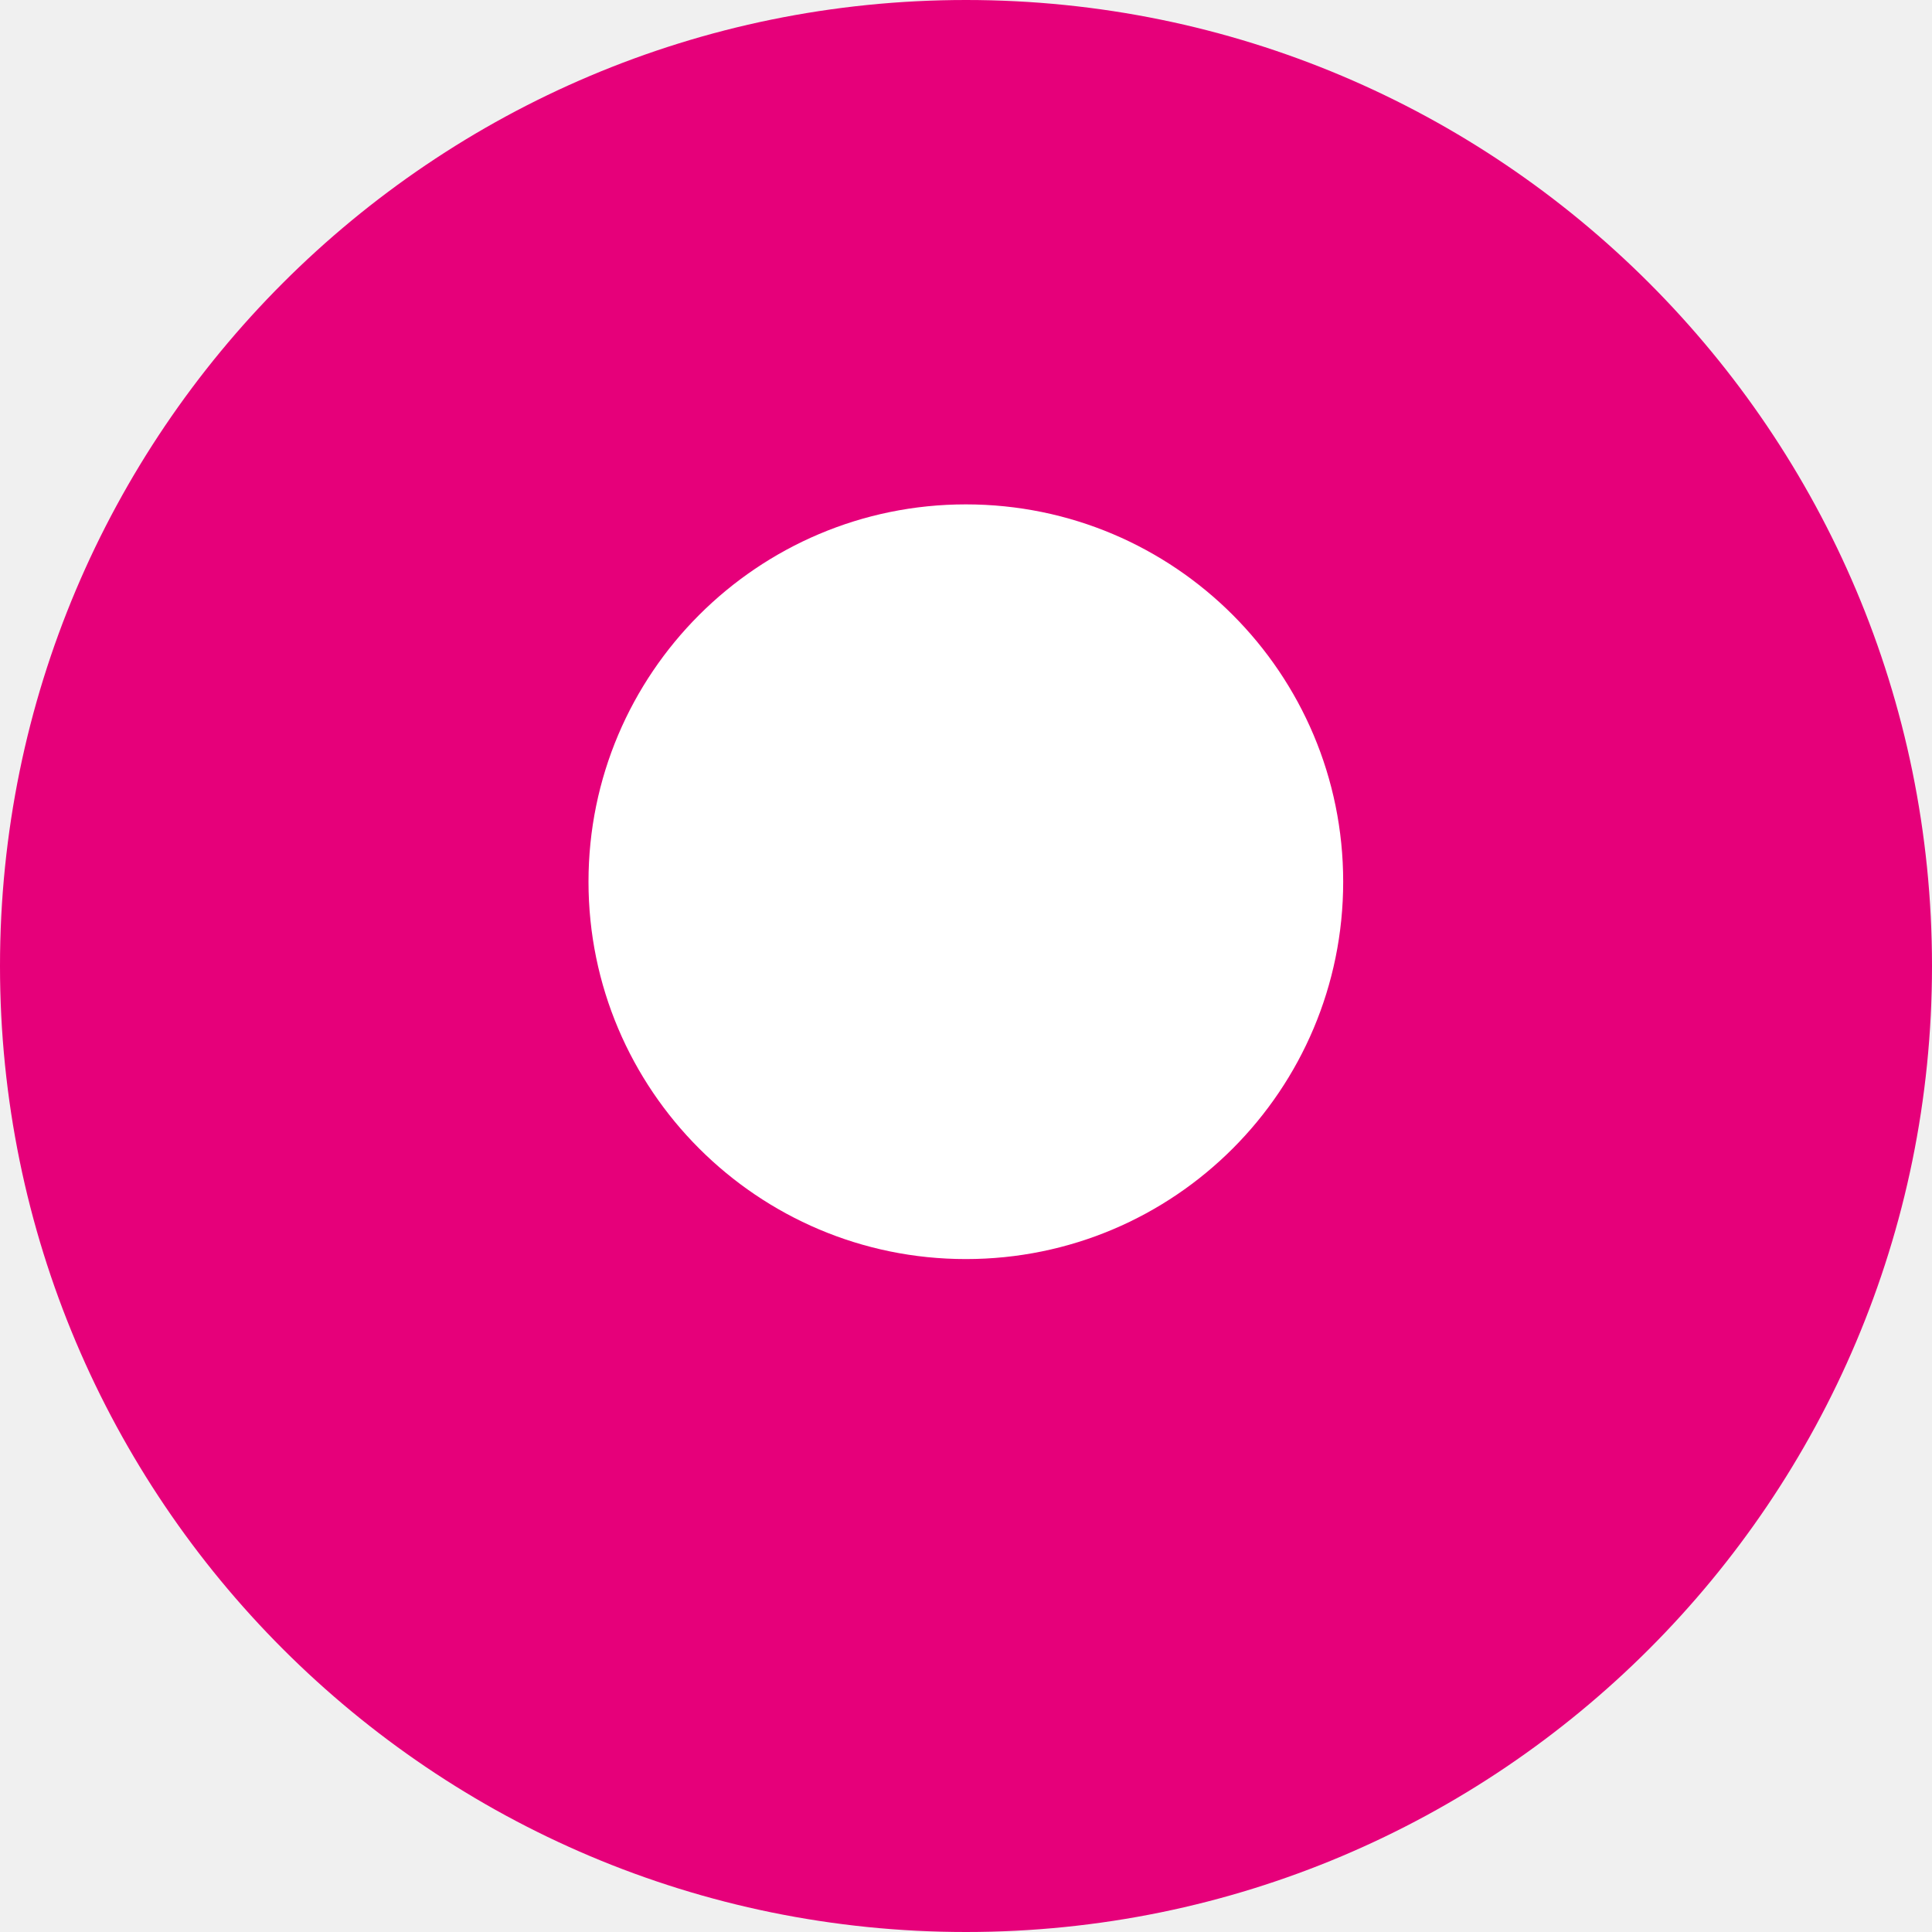
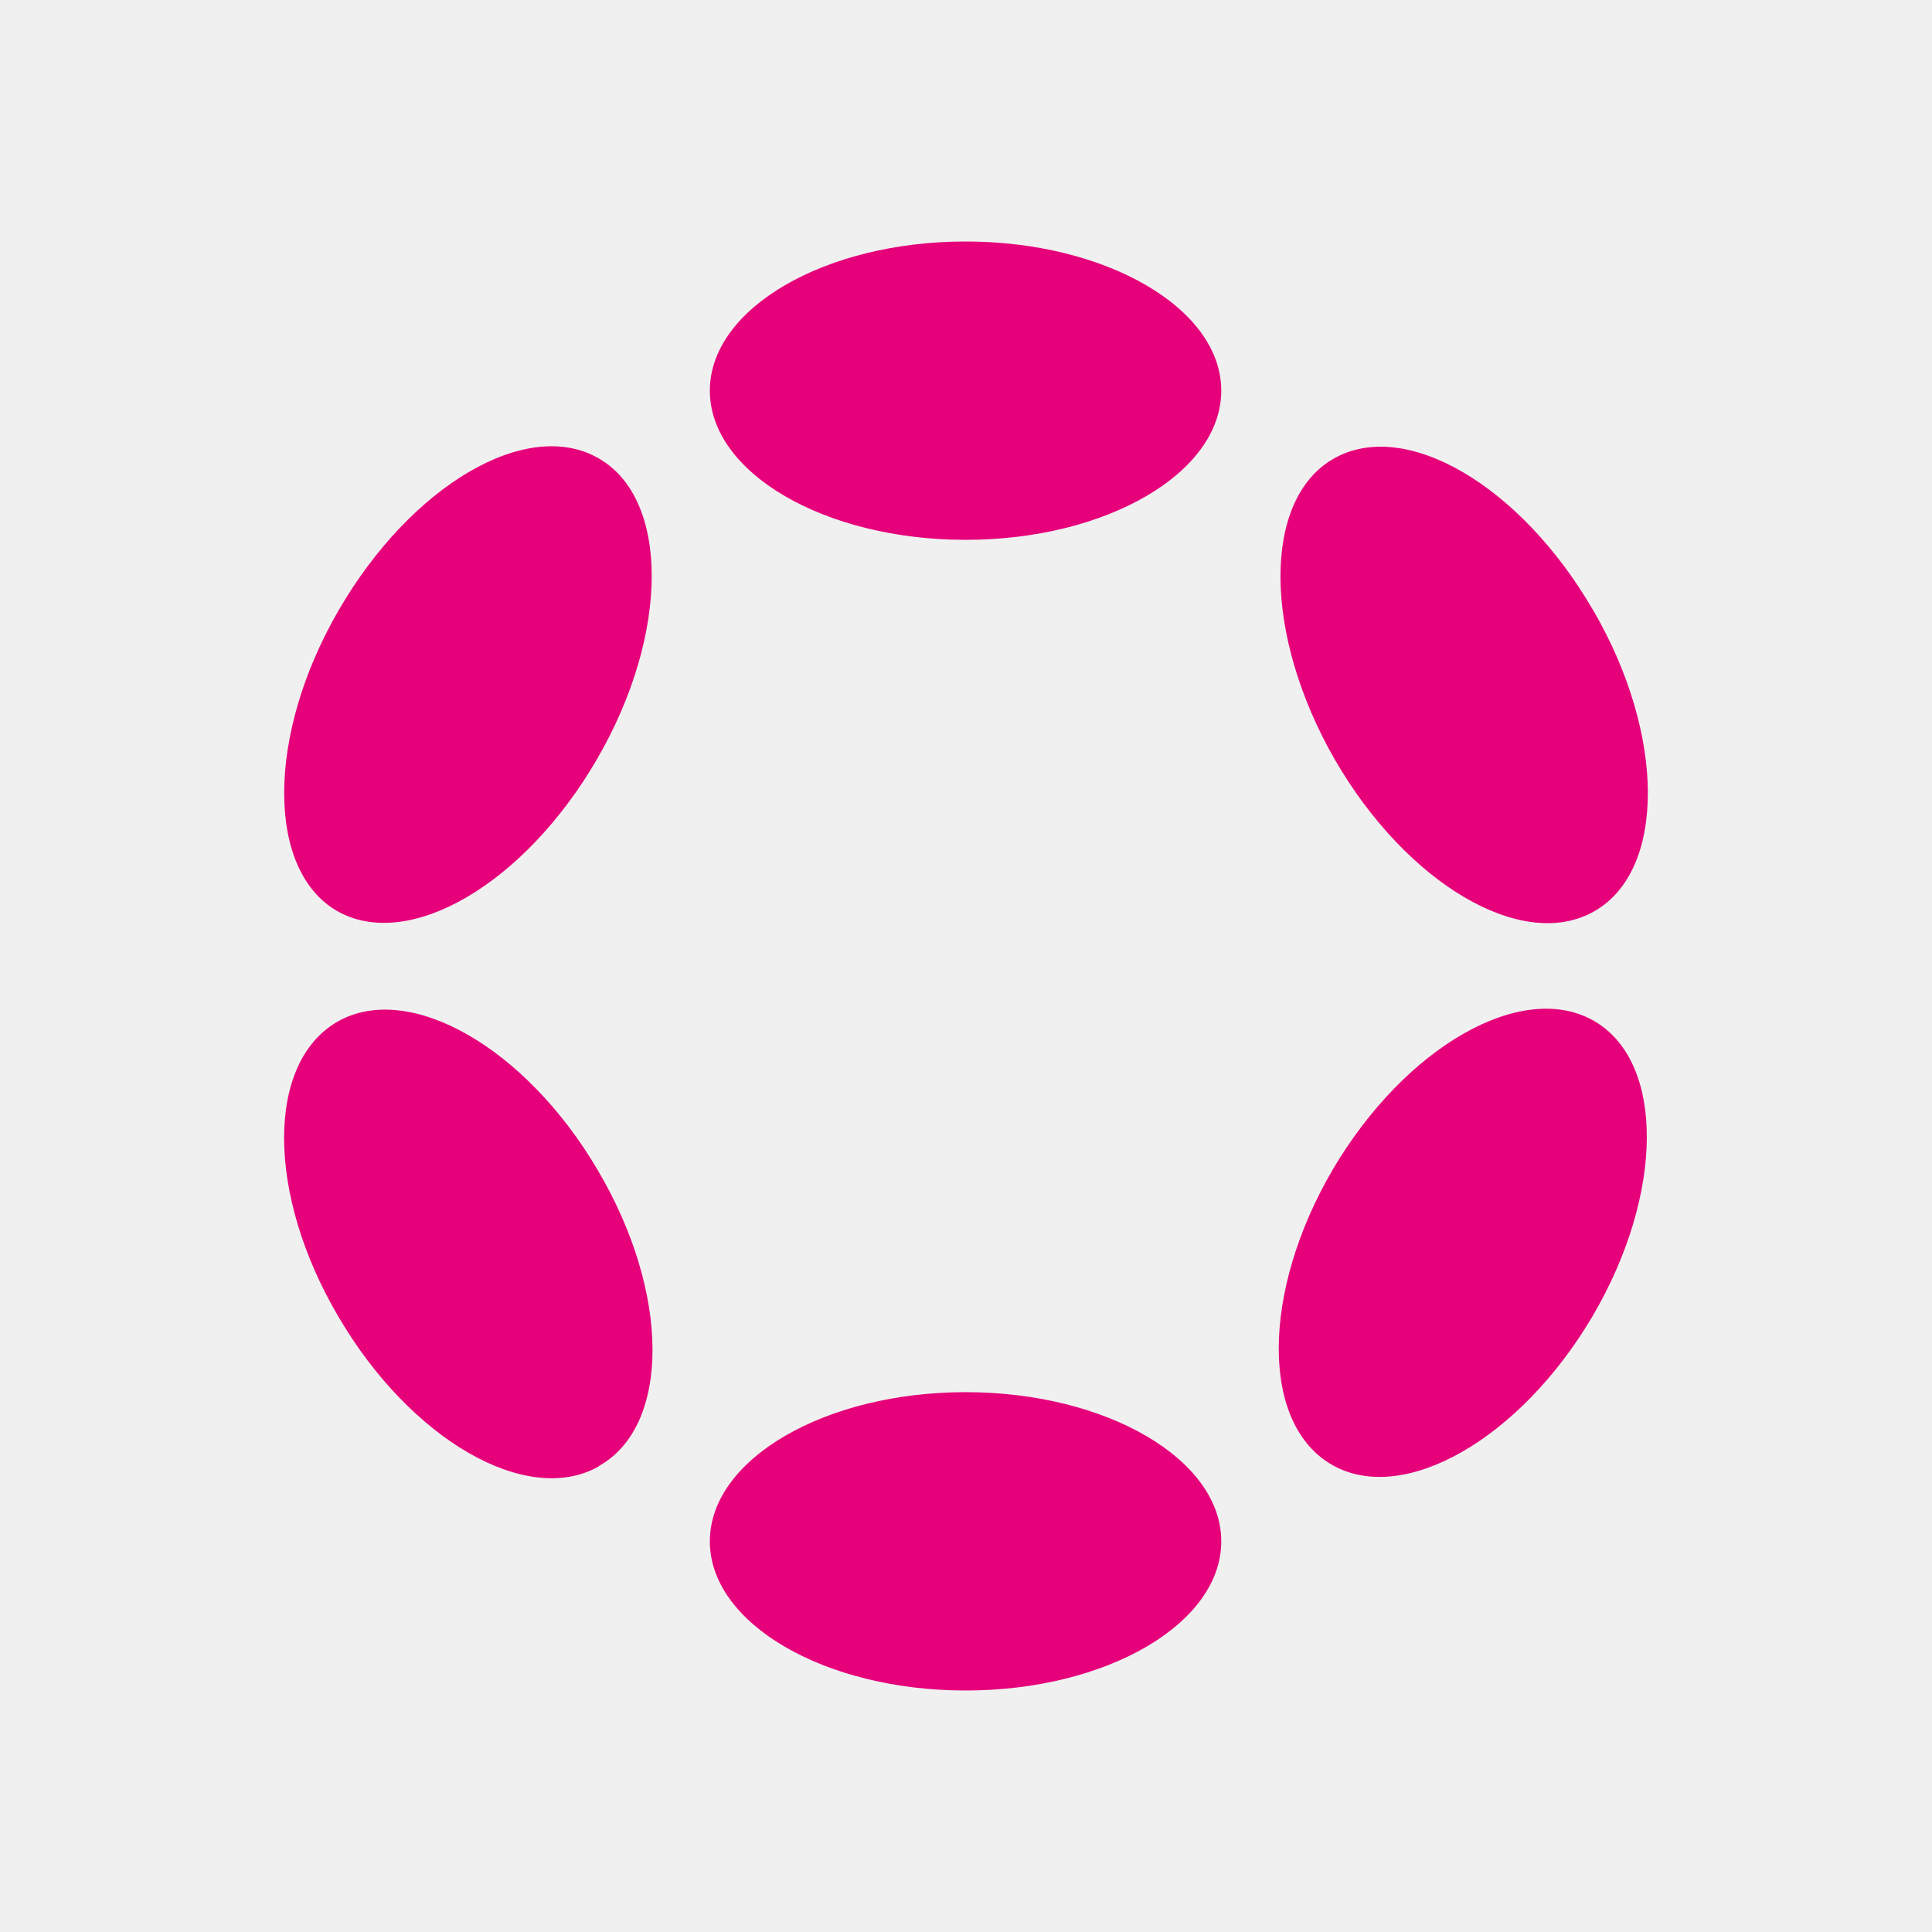
- <svg xmlns="http://www.w3.org/2000/svg" viewBox="0 0 48 48" role="img" aria-label="POLKADOT">
-   <circle cx="24" cy="24" r="24" fill="#e6007a" />
-   <text x="24" y="31" text-anchor="middle" font-family="-apple-system,BlinkMacSystemFont,Segoe UI,sans-serif" font-size="25" font-weight="700" fill="#fff">●</text>
+ <svg xmlns="http://www.w3.org/2000/svg" width="24" height="24" fill="none" viewBox="0 0 24 24" class="web3icons">
+   <path fill="#E6007A" d="M15.171 4.853c0 1.021-1.423 1.853-3.176 1.853-1.752 0-3.177-.832-3.177-1.853C8.818 3.83 10.248 3 11.995 3s3.176.831 3.176 1.853m0 14.294c0 1.022-1.423 1.853-3.176 1.853-1.752 0-3.177-.831-3.177-1.853 0-1.021 1.43-1.853 3.177-1.853s3.176.832 3.176 1.853M7.416 9.431c.9-1.55.906-3.23.021-3.737-.889-.514-2.33.334-3.229 1.885-.9 1.55-.9 3.229-.022 3.737.89.509 2.33-.335 3.23-1.885m12.378 3.247c.889.503.884 2.15-.012 3.674-.899 1.524-2.344 2.35-3.229 1.848-.894-.503-.889-2.15.005-3.675.9-1.524 2.346-2.35 3.236-1.847M7.442 18.21c.89-.502.885-2.149-.016-3.673-.894-1.524-2.34-2.35-3.229-1.848-.894.509-.89 2.15.011 3.674.895 1.525 2.34 2.357 3.23 1.853zM19.794 7.585c.899 1.55.899 3.224.016 3.732-.885.514-2.33-.327-3.23-1.884-.89-1.551-.9-3.224-.017-3.733.89-.514 2.33.329 3.23 1.885" />
</svg>
